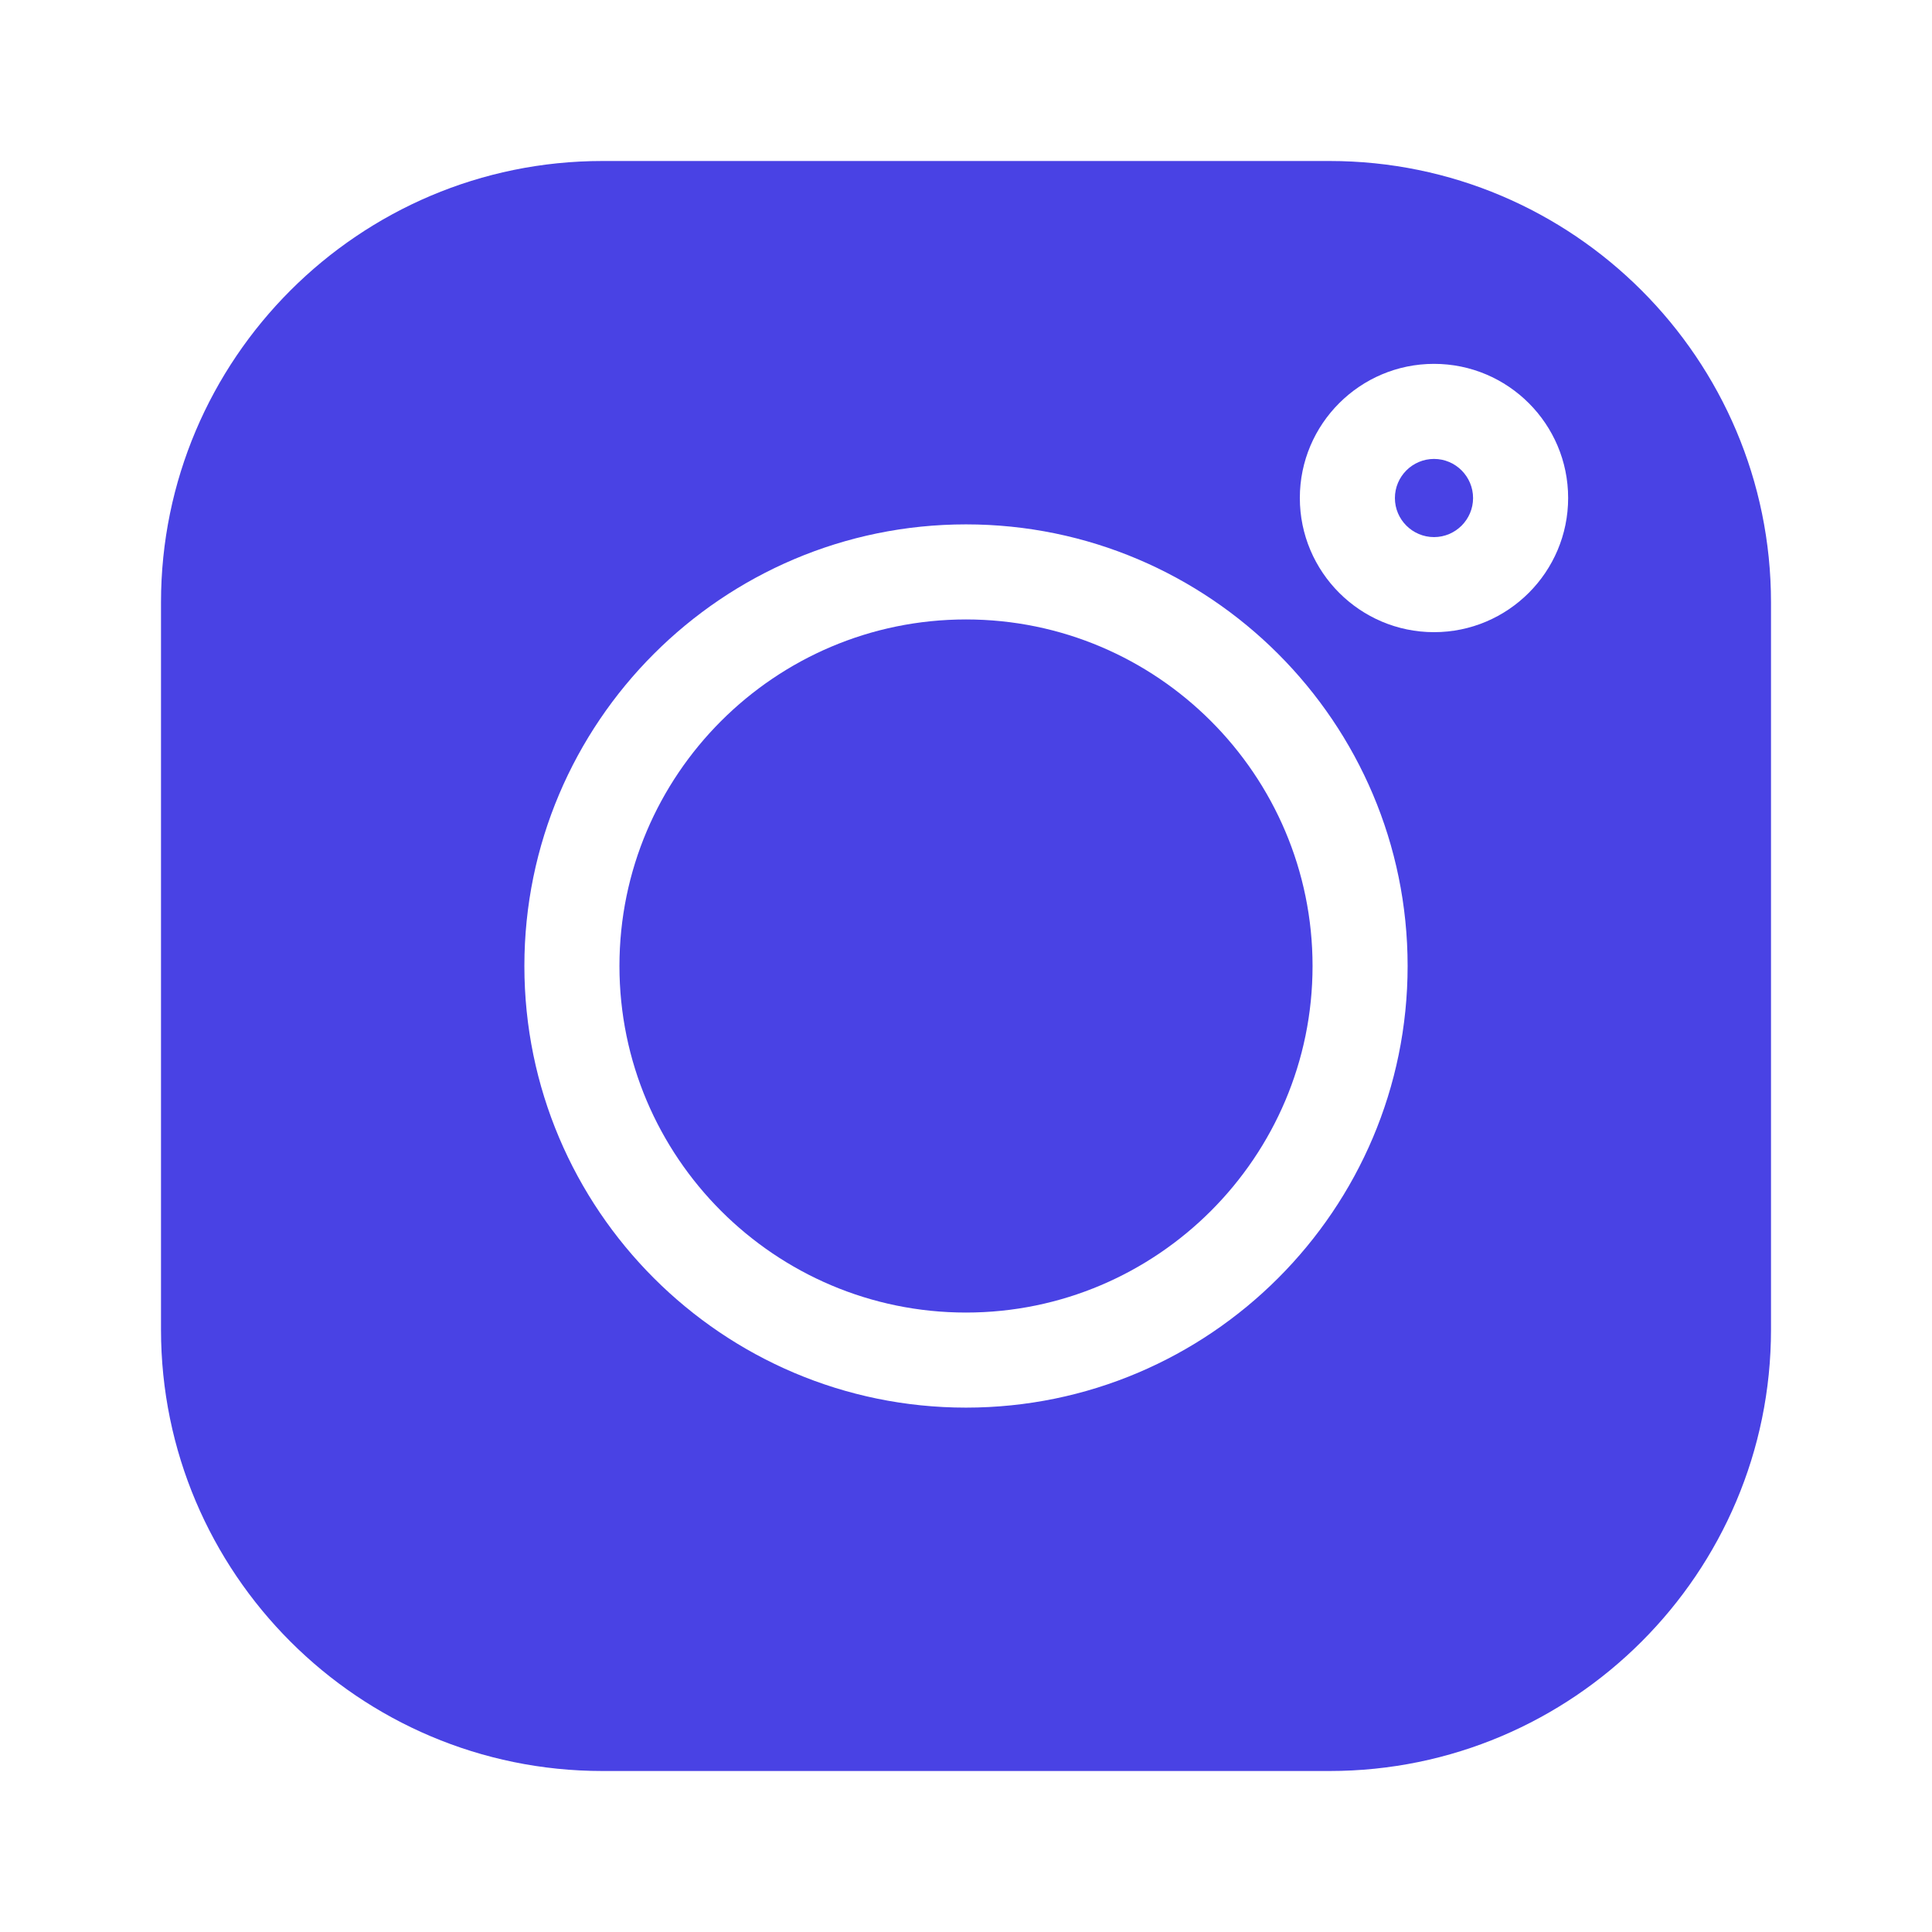
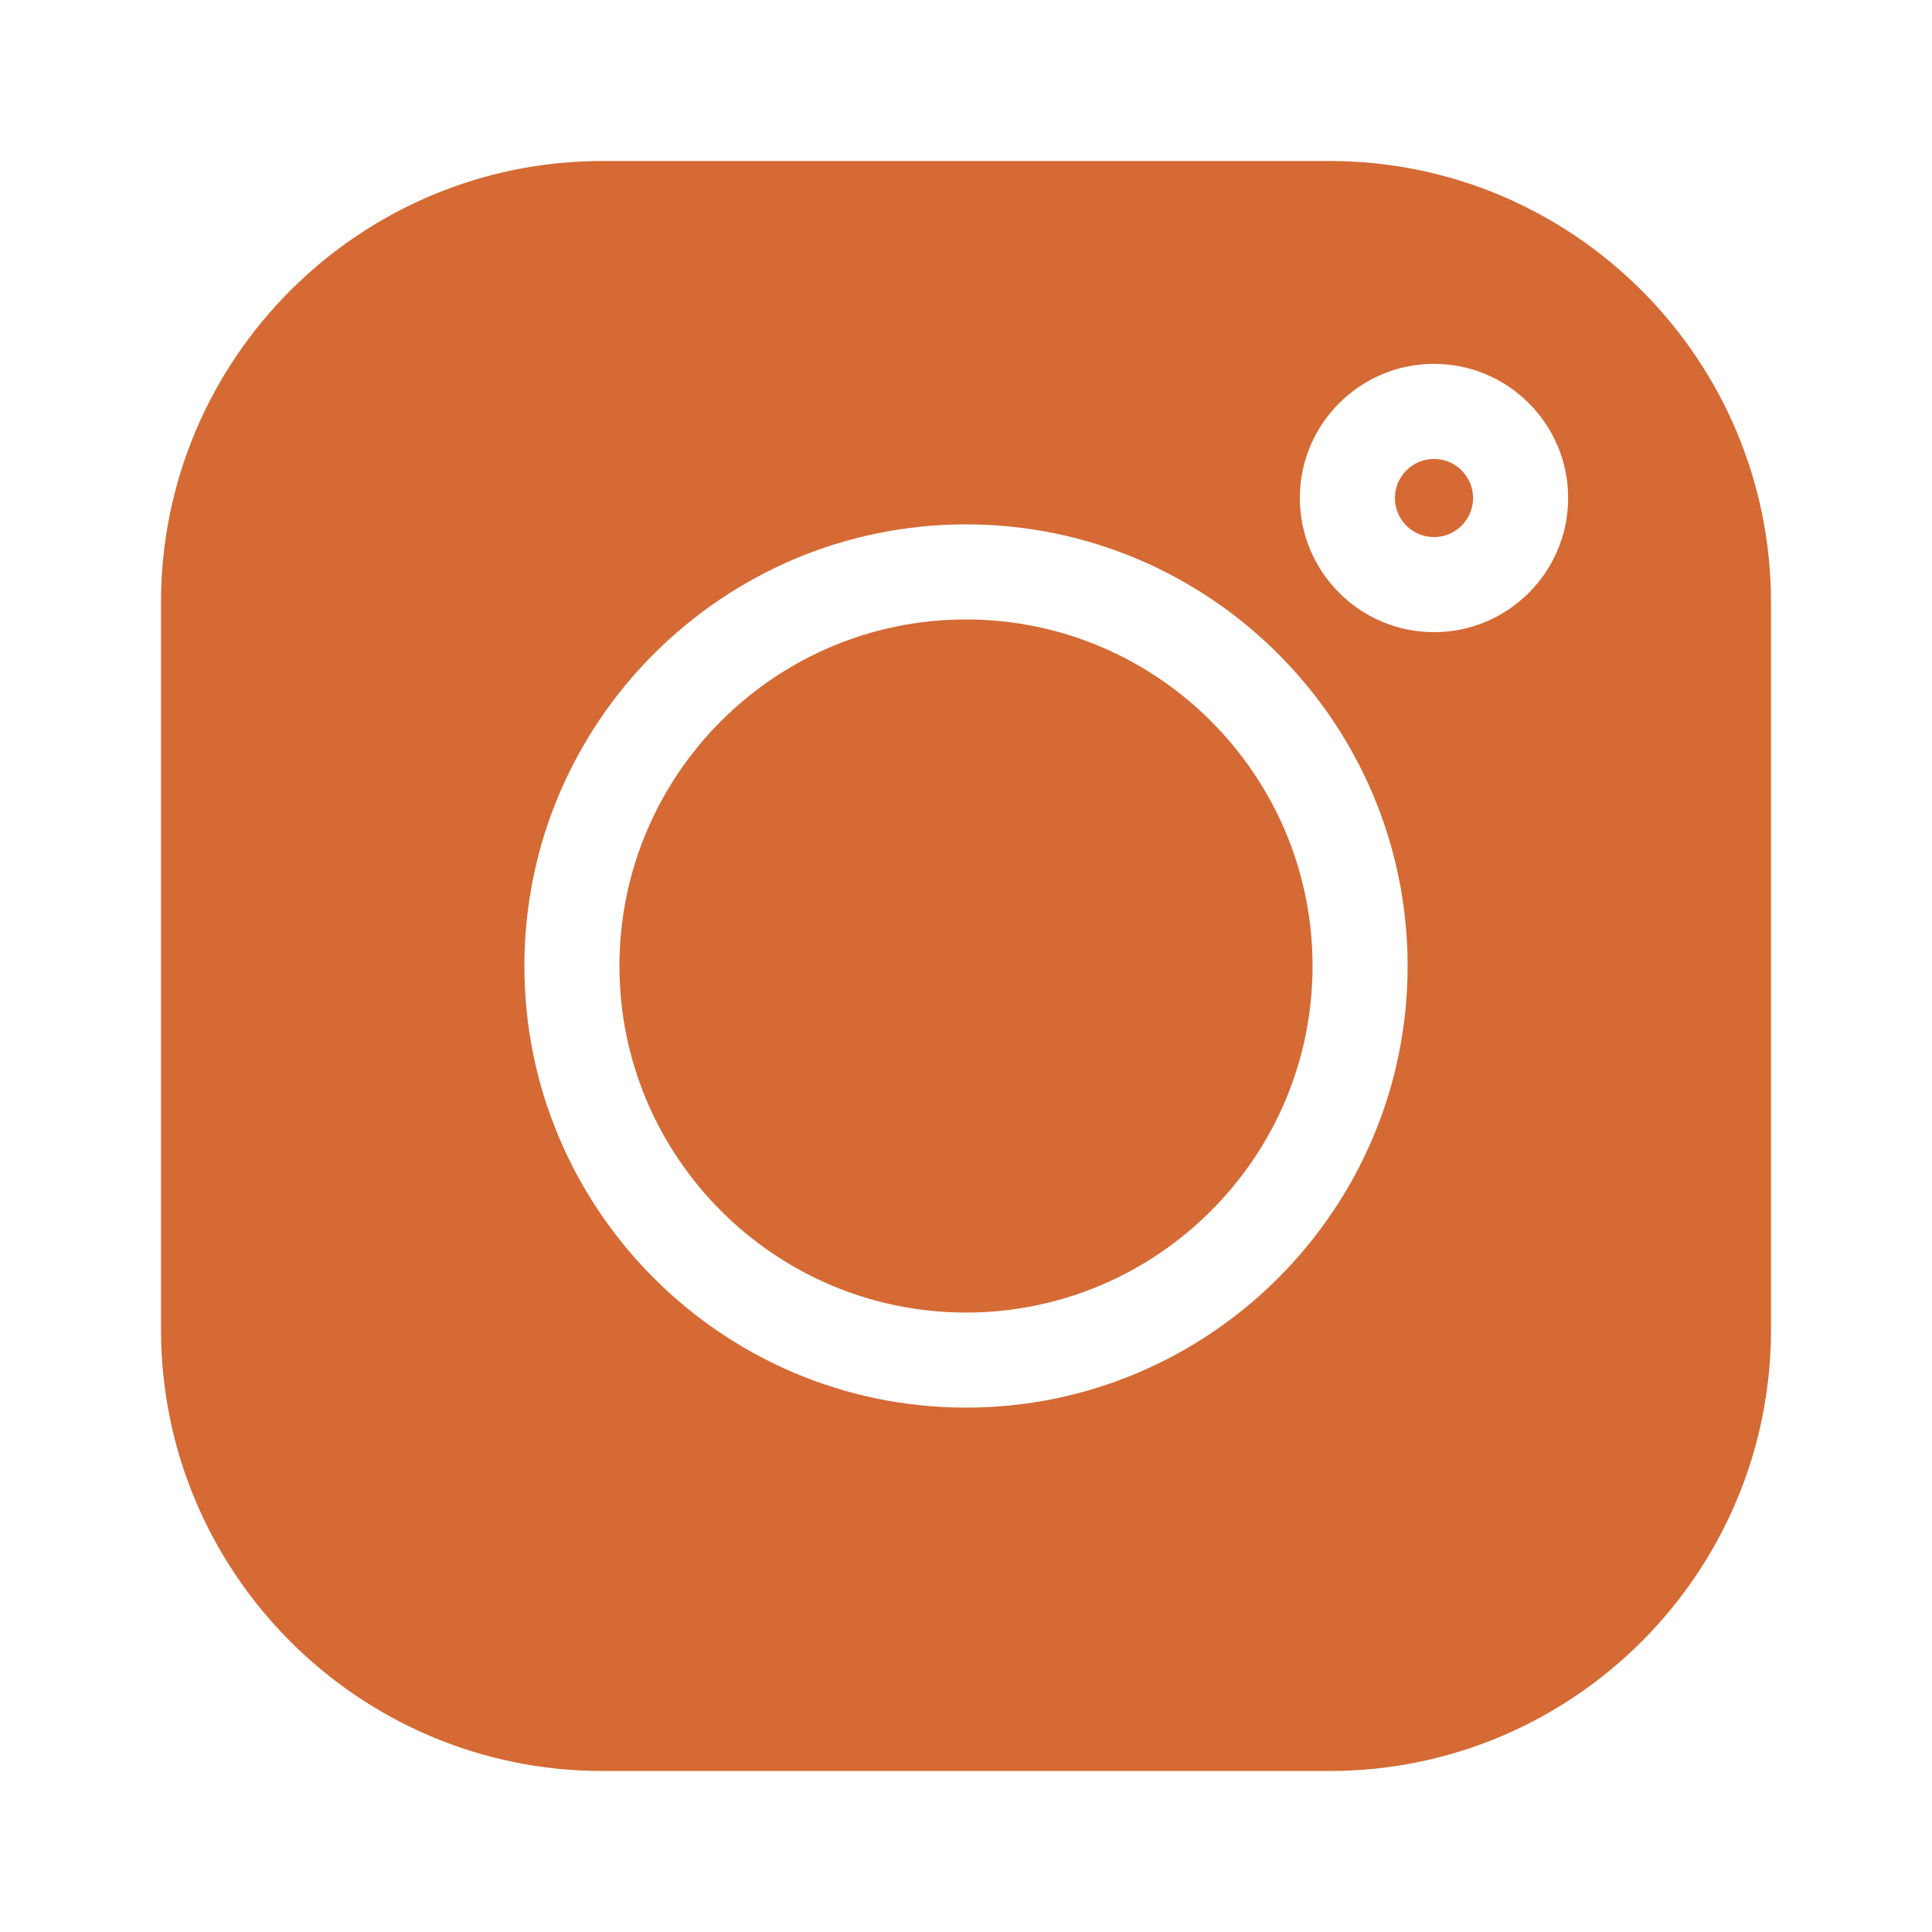
<svg xmlns="http://www.w3.org/2000/svg" width="24" height="24" viewBox="0 0 24 24" fill="none">
-   <path d="M17.814 5.701C17.546 5.701 17.328 5.919 17.328 6.187C17.328 6.454 17.546 6.672 17.814 6.672C18.081 6.672 18.299 6.454 18.299 6.187C18.299 5.919 18.081 5.701 17.814 5.701Z" fill="#4942E4" />
-   <path d="M12 7.695C9.626 7.695 7.695 9.626 7.695 12C7.695 14.373 9.626 16.305 12 16.305C14.373 16.305 16.305 14.373 16.305 12C16.305 9.626 14.373 7.695 12 7.695Z" fill="#4942E4" />
-   <path d="M16.517 2H7.483C4.46 2 2 4.46 2 7.483V16.517C2 19.541 4.46 22 7.483 22H16.517C19.541 22 22 19.541 22 16.517V7.483C22 4.46 19.541 2 16.517 2ZM12 17.486C8.975 17.486 6.514 15.025 6.514 12C6.514 8.975 8.975 6.514 12 6.514C15.025 6.514 17.486 8.975 17.486 12C17.486 15.025 15.025 17.486 12 17.486ZM17.814 7.853C16.895 7.853 16.147 7.105 16.147 6.186C16.147 5.267 16.895 4.52 17.814 4.52C18.733 4.52 19.48 5.267 19.48 6.186C19.48 7.105 18.733 7.853 17.814 7.853Z" fill="#4942E4" />
+   <path d="M17.814 5.701C17.546 5.701 17.328 5.919 17.328 6.187C17.328 6.454 17.546 6.672 17.814 6.672C18.081 6.672 18.299 6.454 18.299 6.187C18.299 5.919 18.081 5.701 17.814 5.701Z" fill="#d56a34" />
+   <path d="M12 7.695C9.626 7.695 7.695 9.626 7.695 12C7.695 14.373 9.626 16.305 12 16.305C14.373 16.305 16.305 14.373 16.305 12C16.305 9.626 14.373 7.695 12 7.695Z" fill="#d56a34" />
+   <path d="M16.517 2H7.483C4.46 2 2 4.46 2 7.483V16.517C2 19.541 4.46 22 7.483 22H16.517C19.541 22 22 19.541 22 16.517V7.483C22 4.46 19.541 2 16.517 2ZM12 17.486C8.975 17.486 6.514 15.025 6.514 12C6.514 8.975 8.975 6.514 12 6.514C15.025 6.514 17.486 8.975 17.486 12C17.486 15.025 15.025 17.486 12 17.486ZM17.814 7.853C16.895 7.853 16.147 7.105 16.147 6.186C16.147 5.267 16.895 4.52 17.814 4.52C18.733 4.52 19.48 5.267 19.48 6.186C19.48 7.105 18.733 7.853 17.814 7.853Z" fill="#d56a34" />
</svg>
